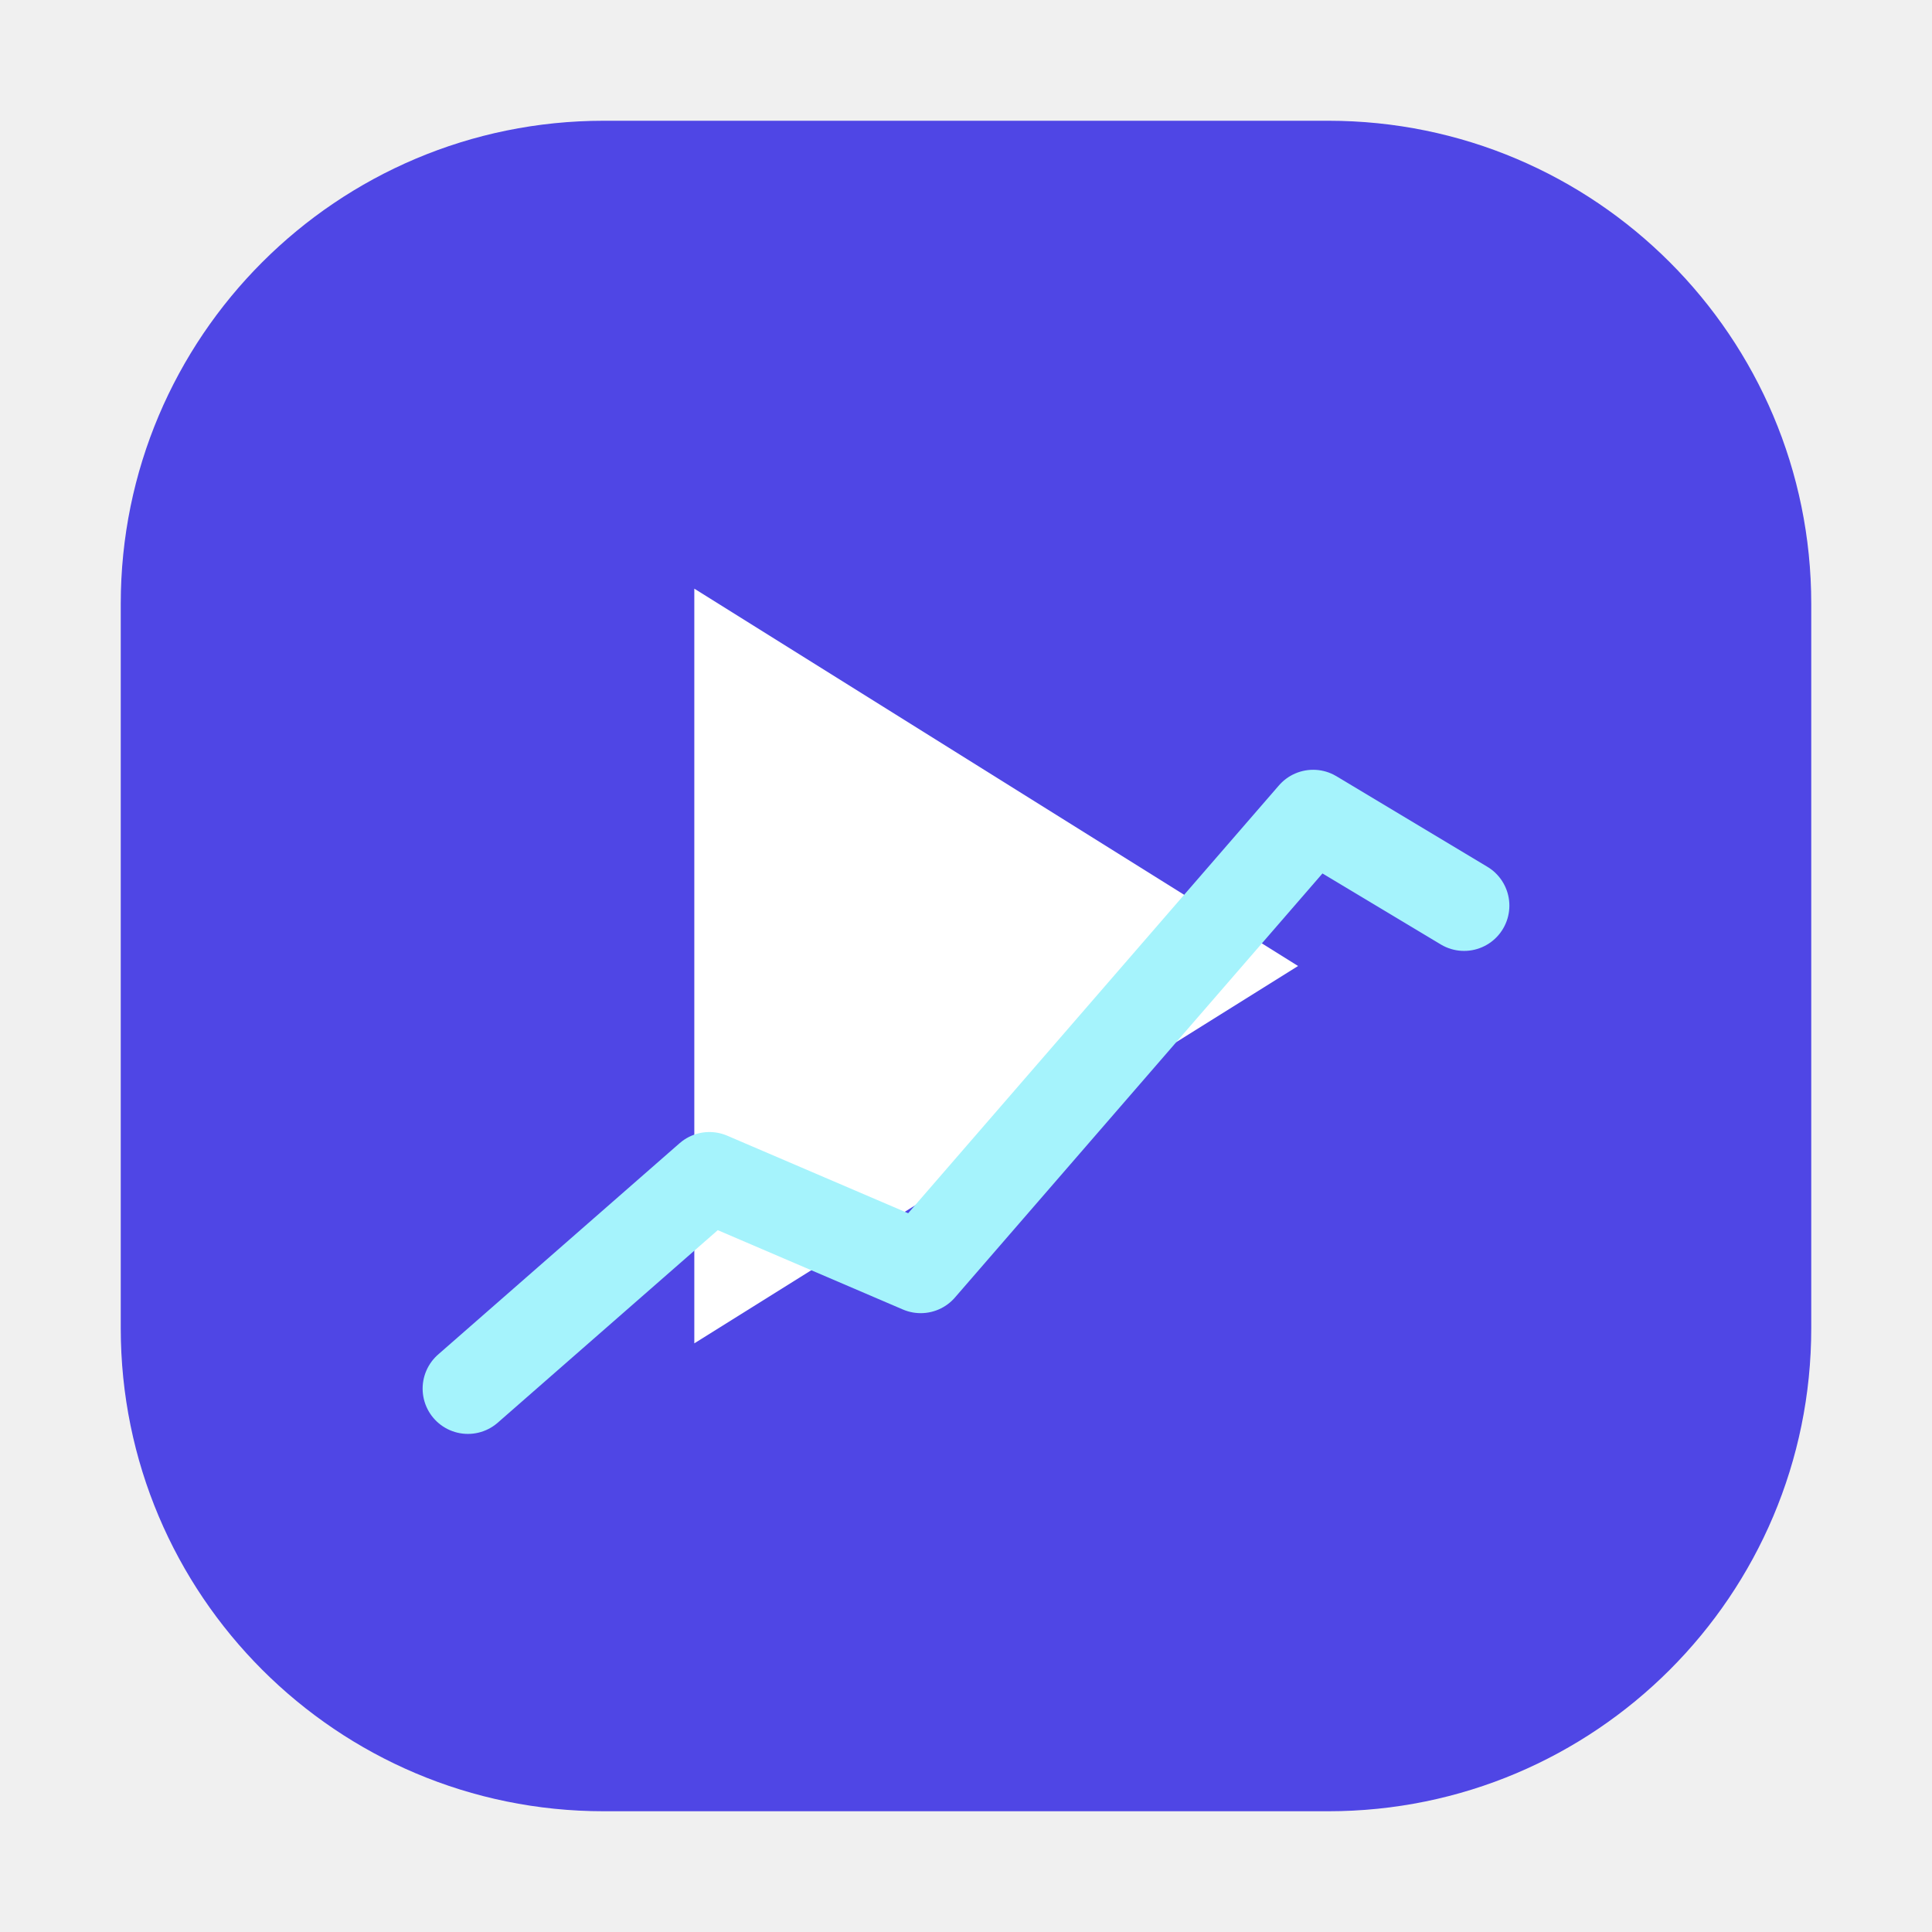
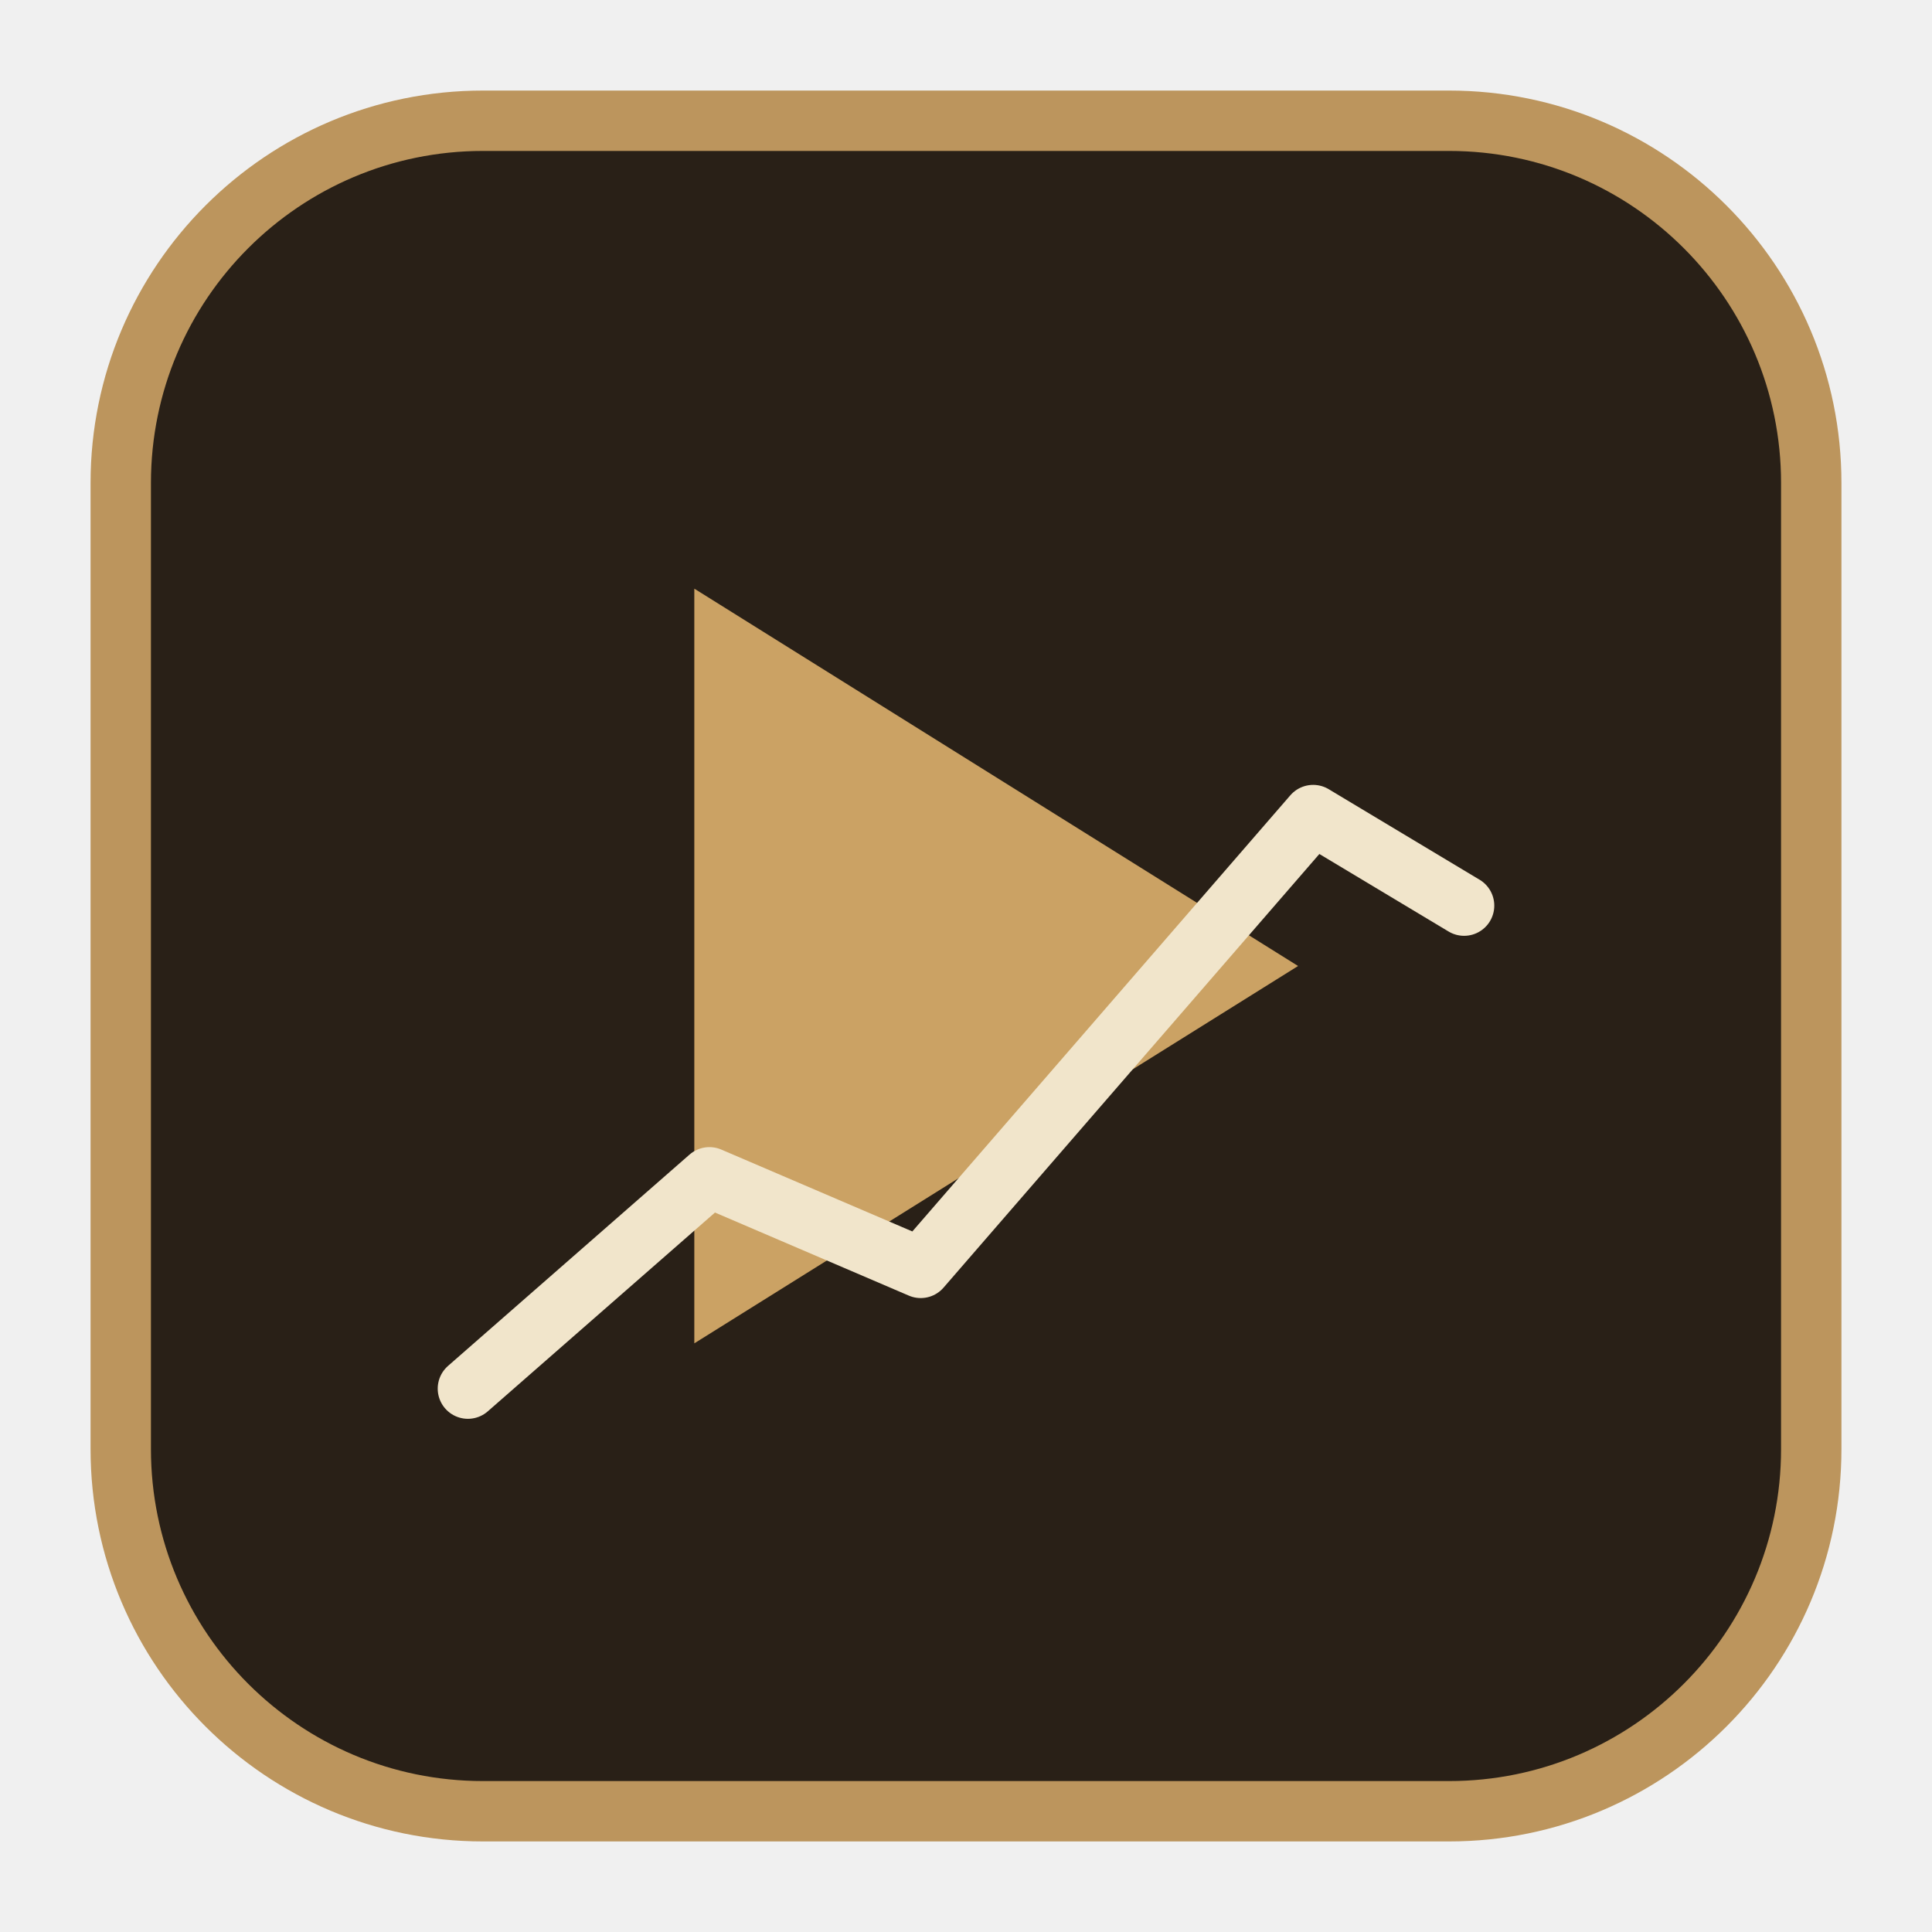
<svg xmlns="http://www.w3.org/2000/svg" viewBox="0 0 64 64">
-   <defs>
-     <linearGradient id="g" x1="8" y1="8" x2="56" y2="56">
-       <stop stop-color="#4F46E5" />
-       <stop offset="1" stop-color="#06B6D4" />
-     </linearGradient>
-   </defs>
-   <rect x="4" y="4" width="56" height="56" rx="16" fill="url(#g)" />
-   <path d="M23 19.5v25l20-12.5-20-12.5Z" fill="white" />
-   <path d="m15.5 46 8-7 7 3 13-15 5 3" fill="none" stroke="#A5F3FC" stroke-width="3" stroke-linecap="round" stroke-linejoin="round" />
+   <rect x="4" y="4" width="56" height="56" rx="12" fill="#292017" stroke="#BC955D" stroke-width="2" />
+   <path d="M23 19.5v25l20-12.5-20-12.5Z" fill="#CBA264" />
+   <path d="m15.5 46 8-7 7 3 13-15 5 3" fill="none" stroke="#F1E5CB" stroke-width="2" stroke-linecap="round" stroke-linejoin="round" />
</svg>
